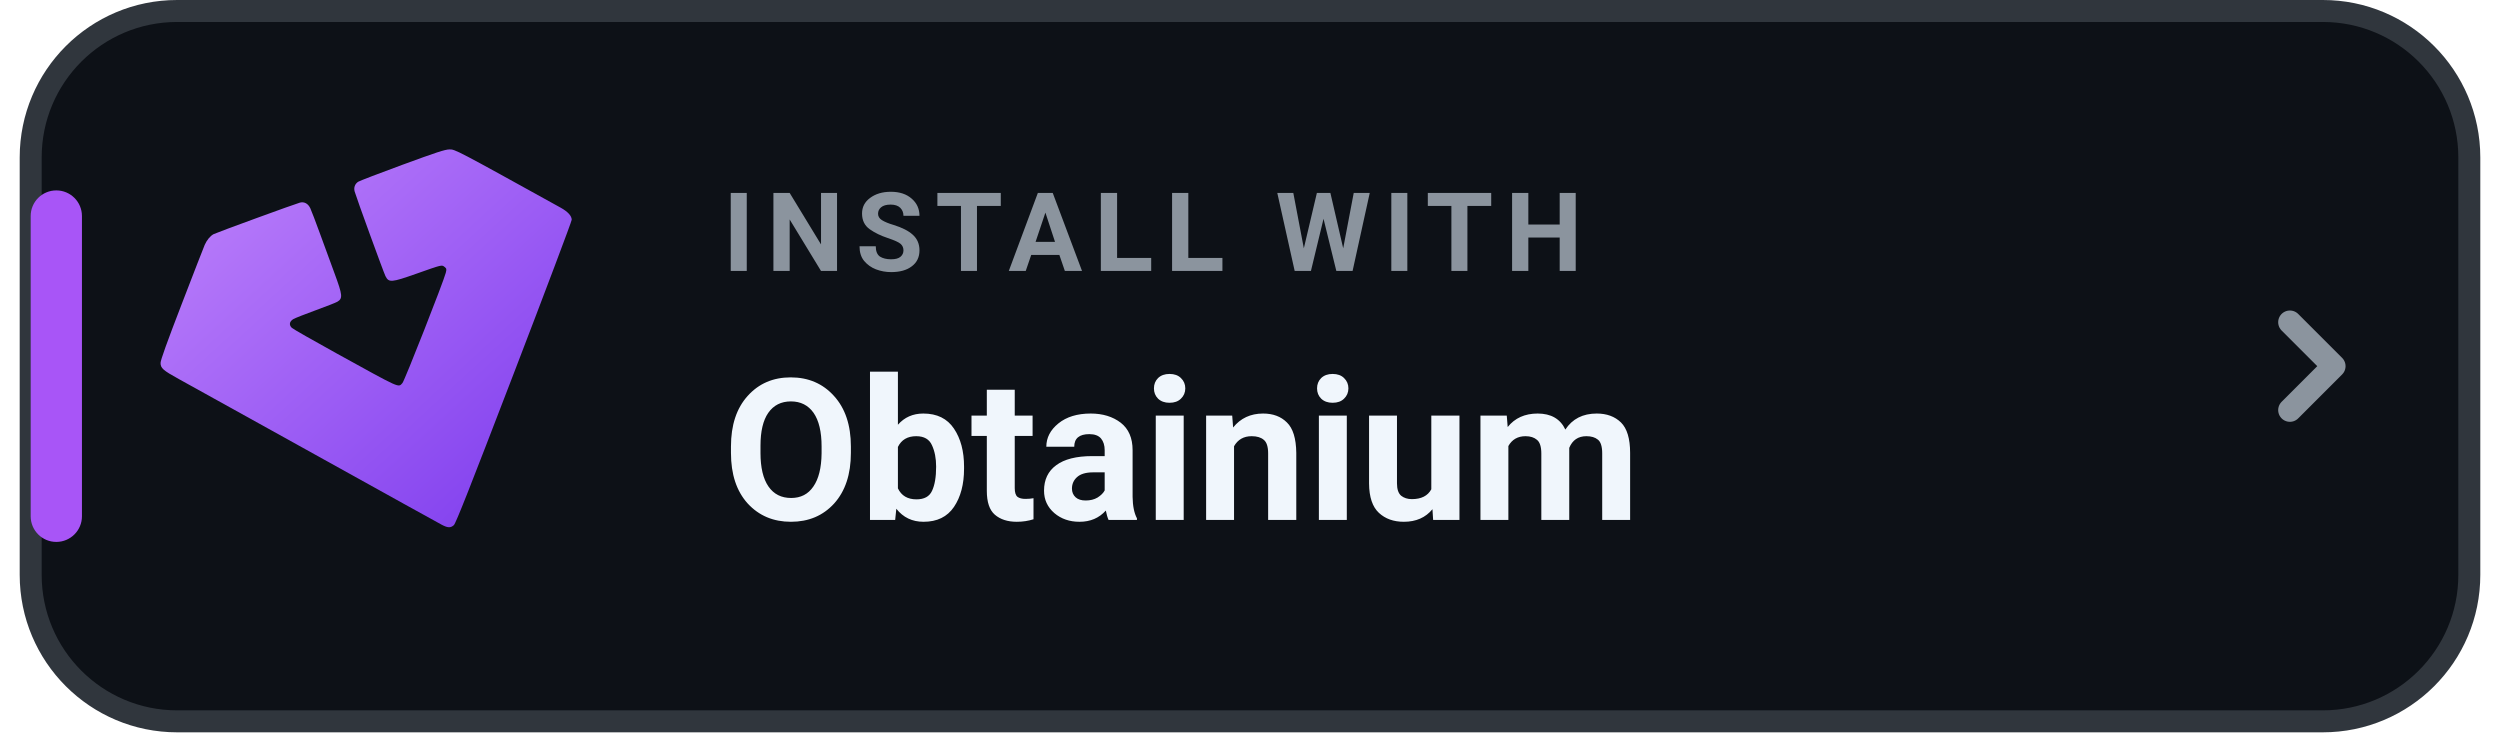
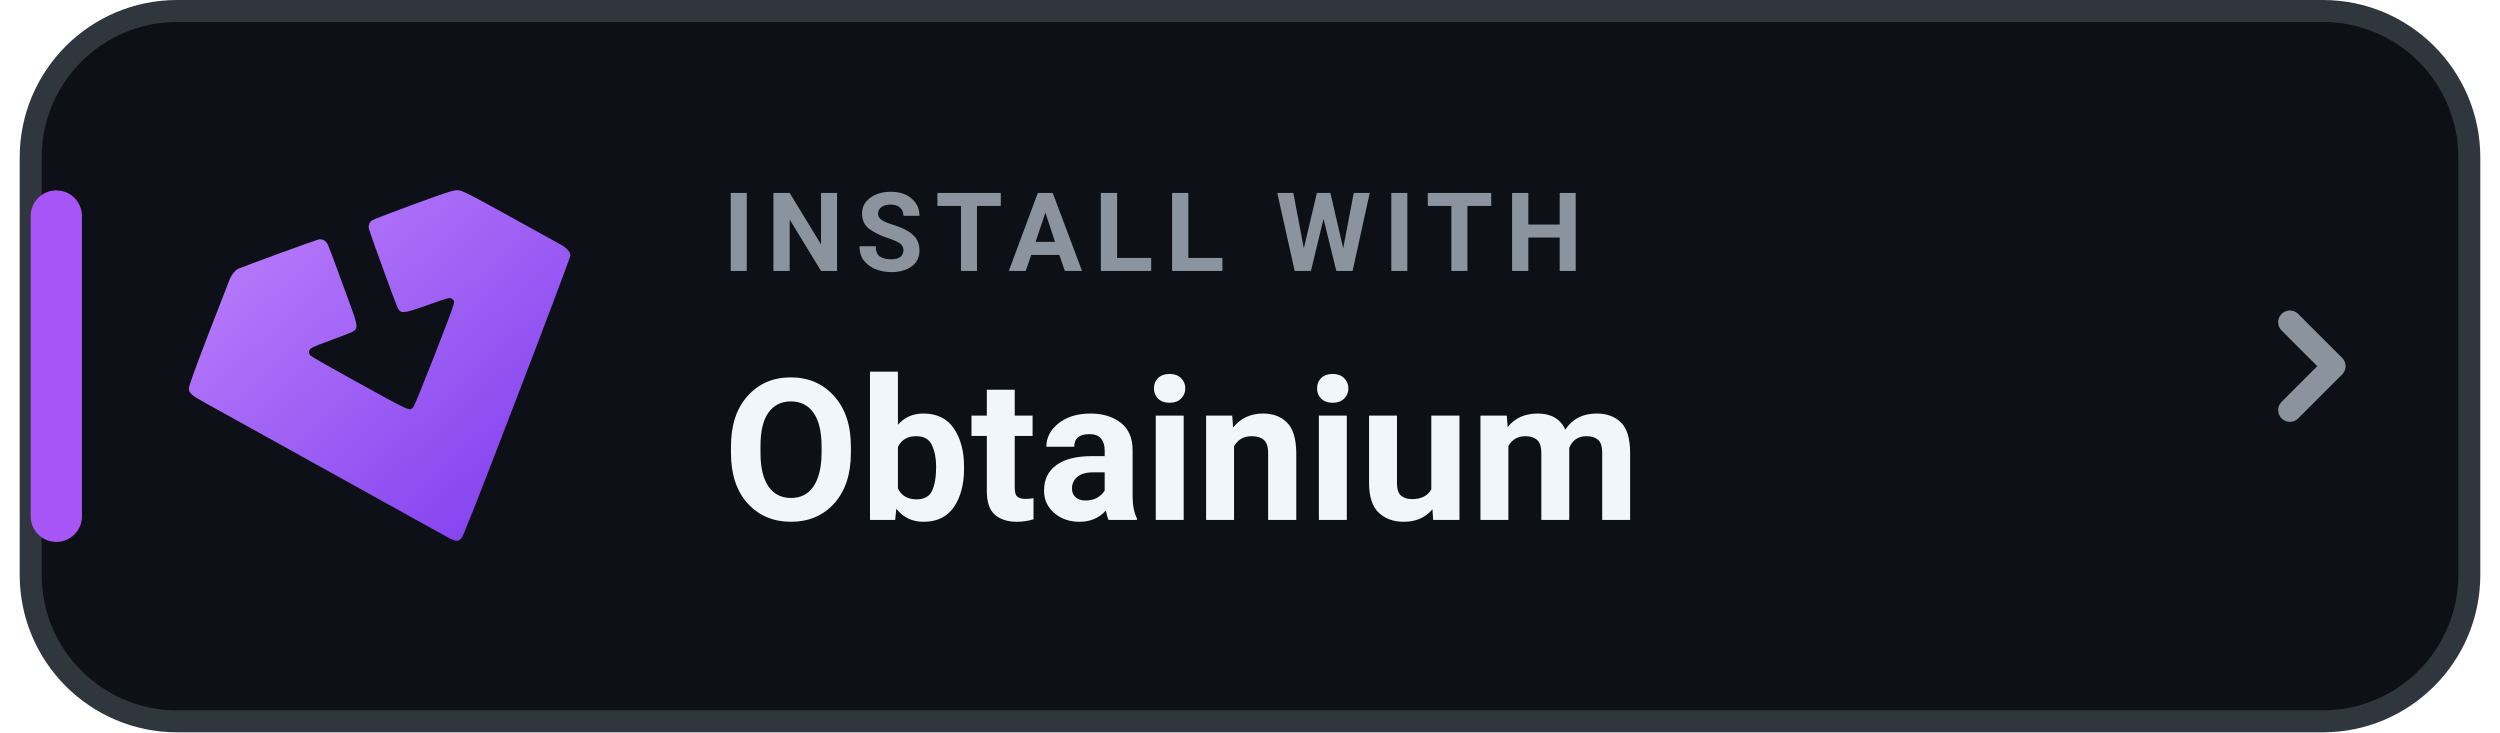
<svg xmlns="http://www.w3.org/2000/svg" width="198" height="58" viewBox="0 0 168 50" role="img" aria-label="INSTALL WITH Obtainium">
  <rect x=".75" y=".75" width="166.5" height="48.5" rx="10" fill="#0D1117" stroke="#30363D" stroke-width="1.5" />
  <rect x=".75" y="13" width="3.5" height="24" rx="1.75" fill="#A855F7" />
  <defs>
    <linearGradient id="ob-grad-dark" x1="0%" y1="0%" x2="100%" y2="100%">
      <stop offset="0%" stop-color="#C084FC" />
      <stop offset="100%" stop-color="#7C3AED" />
    </linearGradient>
  </defs>
-   <g transform="translate(-24.5 -38.5) scale(0.485)">
+   <g transform="translate(-20.1 -32.2) scale(0.45)">
    <path fill="url(#ob-grad-dark)" d="m 109.881,153.226 c -0.731,-0.388 -5.007,-2.757 -25.032,-13.871 -5.573,-3.093 -10.938,-6.067 -11.923,-6.609 -2.237,-1.232 -2.581,-1.535 -2.581,-2.275 0,-0.388 0.893,-2.872 2.986,-8.307 1.642,-4.264 3.094,-8.001 3.227,-8.304 0.302,-0.69 0.79,-1.276 1.266,-1.522 0.446,-0.23 11.581,-4.297 12.148,-4.436 0.614,-0.151 1.143,0.14 1.455,0.799 0.15,0.316 0.772,1.949 1.383,3.629 0.611,1.679 1.52,4.163 2.021,5.518 1.147,3.106 1.19,3.546 0.391,4.018 -0.212,0.125 -1.589,0.665 -3.06,1.201 -1.471,0.535 -2.875,1.09 -3.12,1.232 -0.564,0.328 -0.649,0.835 -0.208,1.243 0.175,0.162 3.004,1.776 6.287,3.586 9.175,5.06 8.666,4.831 9.278,4.171 0.3,-0.324 5.781,-14.266 6.096,-15.505 0.134,-0.529 0.12,-0.603 -0.167,-0.835 -0.392,-0.317 -0.335,-0.331 -3.938,0.943 -3.569,1.262 -3.909,1.289 -4.387,0.345 -0.251,-0.496 -4.096,-11.055 -4.334,-11.904 -0.154,-0.549 0.034,-1.072 0.497,-1.375 0.192,-0.126 2.99,-1.199 6.217,-2.385 4.789,-1.76 6.008,-2.158 6.631,-2.168 0.804,-0.013 0.909,0.042 15.645,8.196 1.021,0.565 1.566,1.16 1.566,1.709 0,0.218 -3.654,9.91 -8.12,21.538 -6.298,16.399 -8.199,21.211 -8.474,21.453 -0.468,0.412 -0.851,0.394 -1.748,-0.082 z" />
  </g>
  <text x="48" y="18.5" fill="#8B949E" font-family="-apple-system,BlinkMacSystemFont,'Segoe UI',Roboto,Helvetica,Arial,sans-serif" font-size="7.5" font-weight="700" letter-spacing=".8">INSTALL WITH</text>
  <text x="48" y="35.5" fill="#F0F6FC" font-family="-apple-system,BlinkMacSystemFont,'Segoe UI',Roboto,Helvetica,Arial,sans-serif" font-size="13.5" font-weight="750">Obtainium</text>
  <path d="M155 22l3 3-3 3" fill="none" stroke="#8B949E" stroke-width="1.6" stroke-linecap="round" stroke-linejoin="round" />
</svg>
